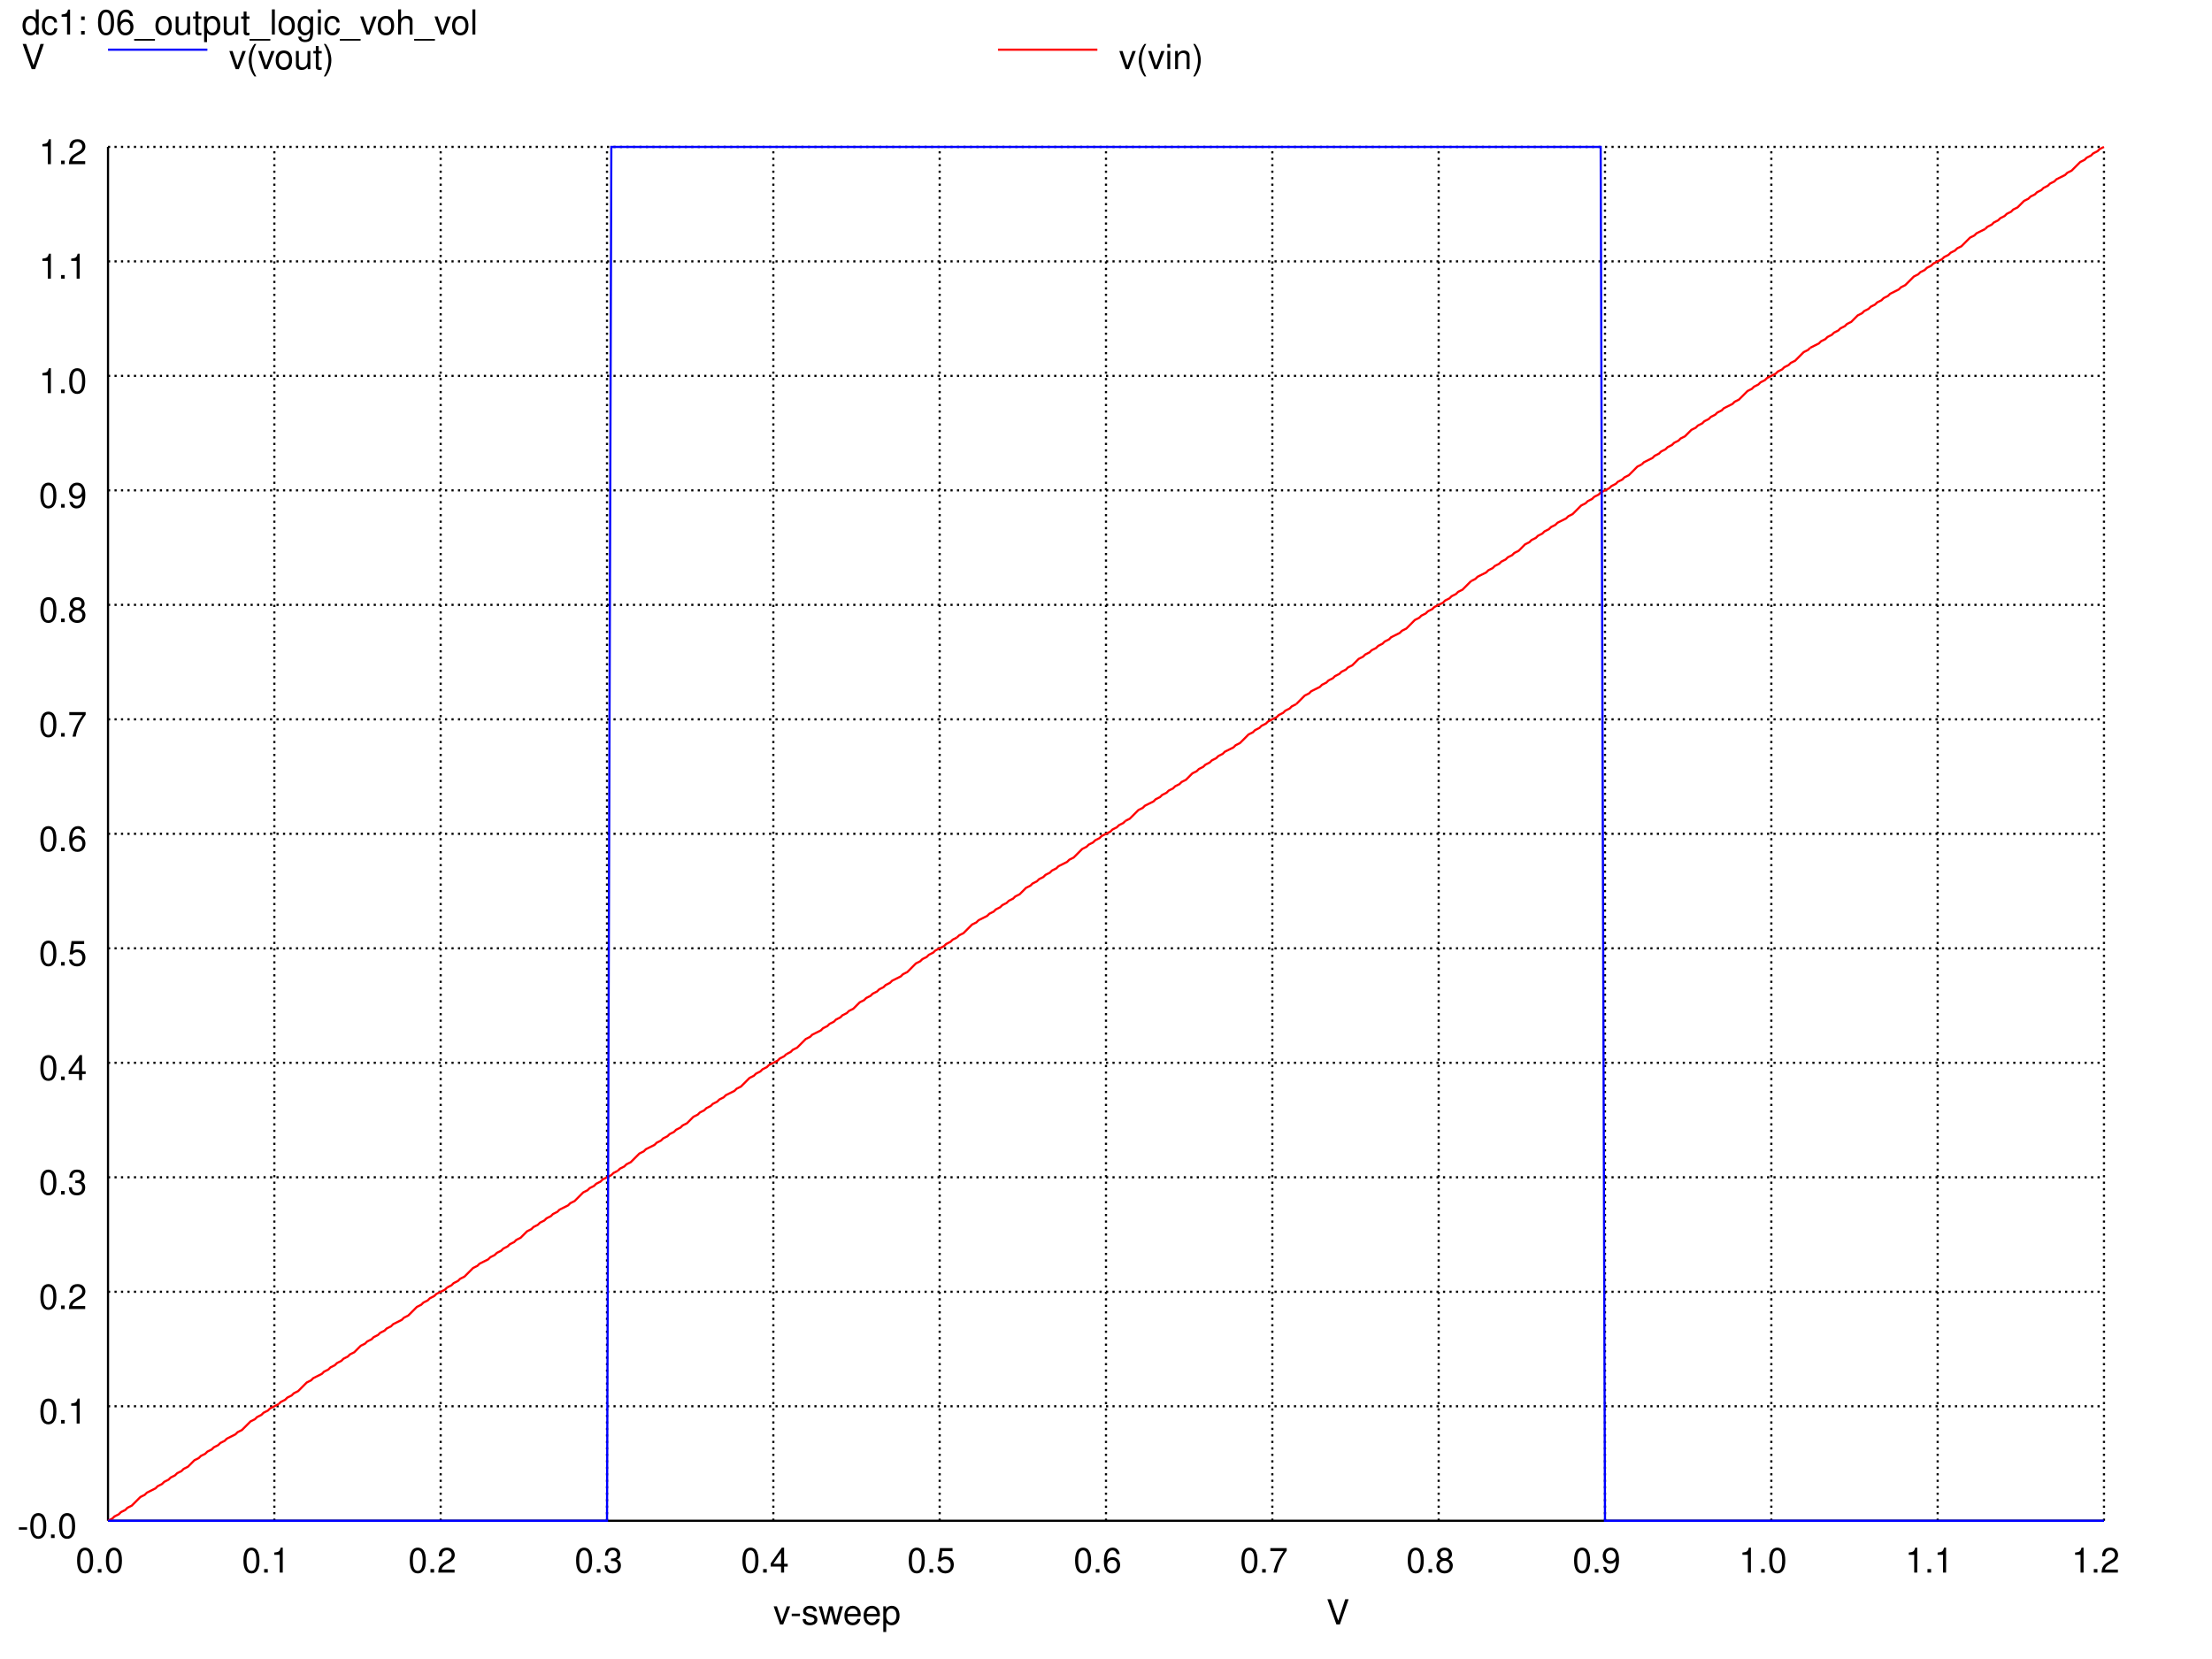
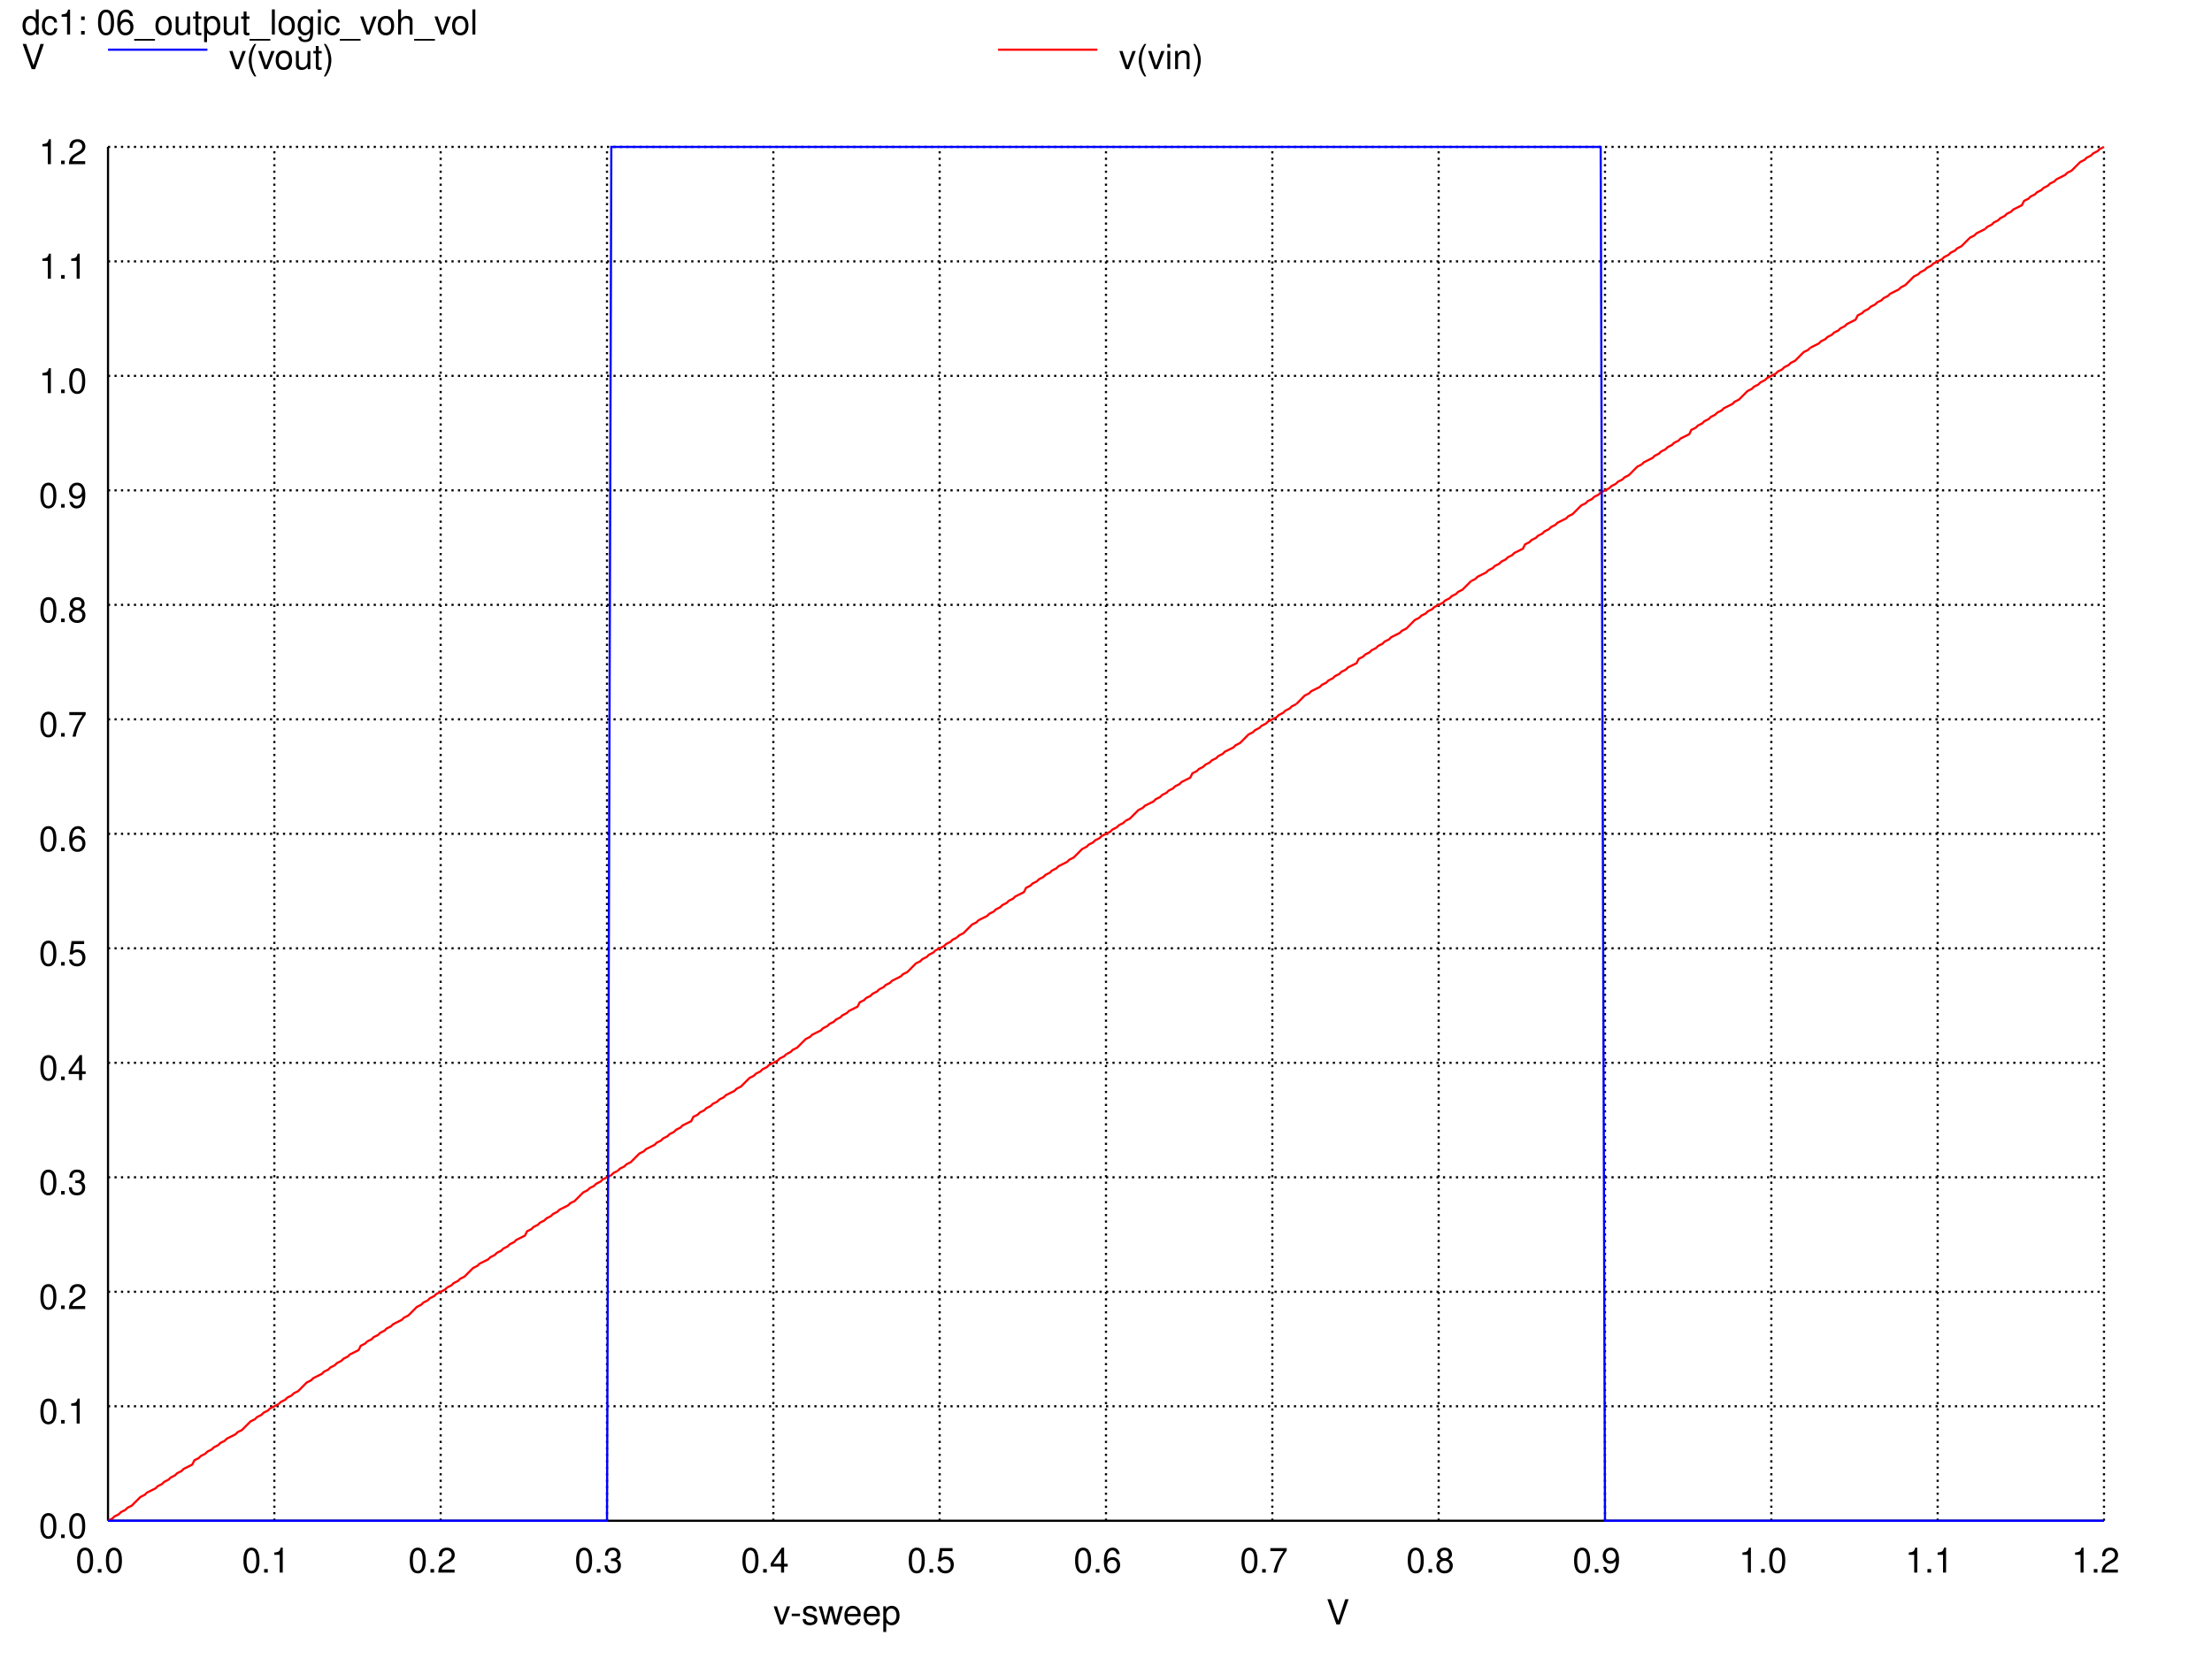
<svg xmlns="http://www.w3.org/2000/svg" version="1.1" width="100%" height="100%" viewBox="0 0 1024 768" style="fill: none; font-family: Helvetica;  font: Helvetica; ">
  <rect x="0" y="0" width="1024" height="768" fill="white" stroke="none" />
  <text stroke="none" fill="black" font-size="16" x="358" y="752">
v-sweep
</text>
  <text stroke="none" fill="black" font-size="16" x="10" y="16">
dc1: 06_output_logic_voh_vol
</text>
  <path stroke="black" d="M50 704l0 -636" />
  <text stroke="none" fill="black" font-size="16" x="35" y="728">
0.0
</text>
  <path stroke="black" stroke-dasharray="1,2" d="M127 704l0 -636" />
  <text stroke="none" fill="black" font-size="16" x="112" y="728">
0.1
</text>
  <path stroke="black" stroke-dasharray="1,2" d="M204 704l0 -636" />
  <text stroke="none" fill="black" font-size="16" x="189" y="728">
0.2
</text>
  <path stroke="black" stroke-dasharray="1,2" d="M281 704l0 -636" />
  <text stroke="none" fill="black" font-size="16" x="266" y="728">
0.3
</text>
  <path stroke="black" stroke-dasharray="1,2" d="M358 704l0 -636" />
  <text stroke="none" fill="black" font-size="16" x="343" y="728">
0.4
</text>
  <path stroke="black" stroke-dasharray="1,2" d="M435 704l0 -636" />
  <text stroke="none" fill="black" font-size="16" x="420" y="728">
0.5
</text>
  <path stroke="black" stroke-dasharray="1,2" d="M512 704l0 -636" />
  <text stroke="none" fill="black" font-size="16" x="497" y="728">
0.6
</text>
  <path stroke="black" stroke-dasharray="1,2" d="M589 704l0 -636" />
  <text stroke="none" fill="black" font-size="16" x="574" y="728">
0.7
</text>
  <path stroke="black" stroke-dasharray="1,2" d="M666 704l0 -636" />
  <text stroke="none" fill="black" font-size="16" x="651" y="728">
0.8
</text>
  <path stroke="black" stroke-dasharray="1,2" d="M743 704l0 -636" />
  <text stroke="none" fill="black" font-size="16" x="728" y="728">
0.9
</text>
  <path stroke="black" stroke-dasharray="1,2" d="M820 704l0 -636" />
  <text stroke="none" fill="black" font-size="16" x="805" y="728">
1.0
</text>
  <path stroke="black" stroke-dasharray="1,2" d="M897 704l0 -636" />
  <text stroke="none" fill="black" font-size="16" x="882" y="728">
1.1
</text>
  <path stroke="black" stroke-dasharray="1,2" d="M974 704l0 -636" />
  <text stroke="none" fill="black" font-size="16" x="959" y="728">
1.2
</text>
  <text stroke="none" fill="black" font-size="16" x="614" y="752">
V
</text>
  <path stroke="black" d="M50 704l924 0" />
-   <text stroke="none" fill="black" font-size="16" x="8" y="712">
- -0.0
+   <text stroke="none" fill="black" font-size="16" x="18" y="712">
+ 0.0
</text>
  <path stroke="black" stroke-dasharray="1,2" d="M50 651l924 0" />
  <text stroke="none" fill="black" font-size="16" x="18" y="659">
0.1
</text>
  <path stroke="black" stroke-dasharray="1,2" d="M50 598l924 0" />
  <text stroke="none" fill="black" font-size="16" x="18" y="606">
0.2
</text>
  <path stroke="black" stroke-dasharray="1,2" d="M50 545l924 0" />
  <text stroke="none" fill="black" font-size="16" x="18" y="553">
0.3
</text>
  <path stroke="black" stroke-dasharray="1,2" d="M50 492l924 0" />
  <text stroke="none" fill="black" font-size="16" x="18" y="500">
0.4
</text>
  <path stroke="black" stroke-dasharray="1,2" d="M50 439l924 0" />
  <text stroke="none" fill="black" font-size="16" x="18" y="447">
0.5
</text>
  <path stroke="black" stroke-dasharray="1,2" d="M50 386l924 0" />
  <text stroke="none" fill="black" font-size="16" x="18" y="394">
0.6
</text>
  <path stroke="black" stroke-dasharray="1,2" d="M50 333l924 0" />
  <text stroke="none" fill="black" font-size="16" x="18" y="341">
0.7
</text>
  <path stroke="black" stroke-dasharray="1,2" d="M50 280l924 0" />
  <text stroke="none" fill="black" font-size="16" x="18" y="288">
0.8
</text>
  <path stroke="black" stroke-dasharray="1,2" d="M50 227l924 0" />
  <text stroke="none" fill="black" font-size="16" x="18" y="235">
0.9
</text>
  <path stroke="black" stroke-dasharray="1,2" d="M50 174l924 0" />
  <text stroke="none" fill="black" font-size="16" x="18" y="182">
1.0
</text>
  <path stroke="black" stroke-dasharray="1,2" d="M50 121l924 0" />
  <text stroke="none" fill="black" font-size="16" x="18" y="129">
1.1
</text>
  <path stroke="black" stroke-dasharray="1,2" d="M50 68l924 0" />
  <text stroke="none" fill="black" font-size="16" x="18" y="76">
1.2
</text>
  <text stroke="none" fill="black" font-size="16" x="10" y="32">
V
</text>
  <path stroke="red" d="M462 23l46 0" />
  <text stroke="none" fill="black" font-size="16" x="518" y="32">
v(vin)
</text>
-   <path stroke="red" d="M50 704l2 -1 1 -1 2 -1 1 -1 2 -1 1 -1 2 -1 4 -4 2 -1 1 -1 4 -2 1 -1 2 -1 1 -1 2 -1 1 -1 2 -1 1 -1 2 -1 1 -1 2 -1 3 -3 2 -1 1 -1 2 -1 1 -1 2 -1 1 -1 2 -1 1 -1 2 -1 1 -1 4 -2 1 -1 2 -1 4 -4 2 -1 1 -1 2 -1 1 -1 2 -1 1 -1 4 -2" />
-   <path stroke="red" d="M129 650l1 -1 2 -1 1 -1 2 -1 1 -1 2 -1 4 -4 2 -1 1 -1 4 -2 1 -1 2 -1 1 -1 2 -1 1 -1 2 -1 1 -1 2 -1 1 -1 2 -1 3 -3 2 -1 1 -1 2 -1 1 -1 2 -1 1 -1 2 -1 1 -1 2 -1 1 -1 4 -2 1 -1 2 -1 4 -4 2 -1 1 -1 2 -1 1 -1 2 -1 1 -1 4 -2 1 -1" />
-   <path stroke="red" d="M207 596l2 -1 1 -1 2 -1 1 -1 2 -1 4 -4 2 -1 1 -1 4 -2 1 -1 2 -1 1 -1 2 -1 1 -1 2 -1 1 -1 2 -1 1 -1 2 -1 3 -3 2 -1 1 -1 2 -1 1 -1 2 -1 1 -1 2 -1 1 -1 2 -1 1 -1 4 -2 1 -1 2 -1 4 -4 2 -1 1 -1 2 -1 1 -1 2 -1 1 -1 4 -2 1 -1 2 -1" />
-   <path stroke="red" d="M286 542l1 -1 2 -1 1 -1 2 -1 4 -4 2 -1 1 -1 4 -2 1 -1 2 -1 1 -1 2 -1 1 -1 2 -1 1 -1 2 -1 1 -1 2 -1 3 -3 2 -1 1 -1 2 -1 1 -1 2 -1 1 -1 2 -1 1 -1 2 -1 1 -1 4 -2 1 -1 2 -1 4 -4 2 -1 1 -1 2 -1 1 -1 2 -1 1 -1 4 -2 1 -1 2 -1 1 -1" />
-   <path stroke="red" d="M364 488l2 -1 1 -1 2 -1 4 -4 2 -1 1 -1 4 -2 1 -1 2 -1 1 -1 2 -1 1 -1 2 -1 1 -1 2 -1 1 -1 2 -1 3 -3 2 -1 1 -1 2 -1 1 -1 2 -1 1 -1 2 -1 1 -1 2 -1 1 -1 4 -2 1 -1 2 -1 4 -4 2 -1 1 -1 2 -1 1 -1 2 -1 1 -1 4 -2 1 -1 2 -1 1 -1 2 -1" />
-   <path stroke="red" d="M443 434l1 -1 2 -1 4 -4 2 -1 1 -1 4 -2 1 -1 2 -1 1 -1 2 -1 1 -1 2 -1 1 -1 2 -1 1 -1 2 -1 3 -3 2 -1 1 -1 2 -1 1 -1 2 -1 1 -1 2 -1 1 -1 2 -1 1 -1 4 -2 1 -1 2 -1 4 -4 2 -1 1 -1 2 -1 1 -1 2 -1 1 -1 4 -2 1 -1 2 -1 1 -1 2 -1 1 -1" />
-   <path stroke="red" d="M521 380l2 -1 4 -4 2 -1 1 -1 4 -2 1 -1 2 -1 1 -1 2 -1 1 -1 2 -1 1 -1 2 -1 1 -1 2 -1 3 -3 2 -1 1 -1 2 -1 1 -1 2 -1 1 -1 2 -1 1 -1 2 -1 1 -1 4 -2 1 -1 2 -1 4 -4 2 -1 1 -1 2 -1 1 -1 2 -1 1 -1 4 -2 1 -1 2 -1 1 -1 2 -1 1 -1 2 -1" />
-   <path stroke="red" d="M600 326l4 -4 2 -1 1 -1 4 -2 1 -1 2 -1 1 -1 2 -1 1 -1 2 -1 1 -1 2 -1 1 -1 2 -1 3 -3 2 -1 1 -1 2 -1 1 -1 2 -1 1 -1 2 -1 1 -1 2 -1 1 -1 4 -2 1 -1 2 -1 4 -4 2 -1 1 -1 2 -1 1 -1 2 -1 1 -1 4 -2 1 -1 2 -1 1 -1 2 -1 1 -1 2 -1 4 -4" />
-   <path stroke="red" d="M681 269l2 -1 1 -1 4 -2 1 -1 2 -1 1 -1 2 -1 1 -1 2 -1 1 -1 2 -1 1 -1 2 -1 3 -3 2 -1 1 -1 2 -1 1 -1 2 -1 1 -1 2 -1 1 -1 2 -1 1 -1 4 -2 1 -1 2 -1 4 -4 2 -1 1 -1 2 -1 1 -1 2 -1 1 -1 4 -2 1 -1 2 -1 1 -1 2 -1 1 -1 2 -1 4 -4 2 -1" />
-   <path stroke="red" d="M760 215l1 -1 4 -2 1 -1 2 -1 1 -1 2 -1 1 -1 2 -1 1 -1 2 -1 1 -1 2 -1 3 -3 2 -1 1 -1 2 -1 1 -1 2 -1 1 -1 2 -1 1 -1 2 -1 1 -1 4 -2 1 -1 2 -1 4 -4 2 -1 1 -1 2 -1 1 -1 2 -1 1 -1 4 -2 1 -1 2 -1 1 -1 2 -1 1 -1 2 -1 4 -4 2 -1 1 -1" />
-   <path stroke="red" d="M838 161l4 -2 1 -1 2 -1 1 -1 2 -1 1 -1 2 -1 1 -1 2 -1 1 -1 2 -1 3 -3 2 -1 1 -1 2 -1 1 -1 2 -1 1 -1 2 -1 1 -1 2 -1 1 -1 4 -2 1 -1 2 -1 4 -4 2 -1 1 -1 2 -1 1 -1 2 -1 1 -1 4 -2 1 -1 2 -1 1 -1 2 -1 1 -1 2 -1 4 -4 2 -1 1 -1 4 -2" />
-   <path stroke="red" d="M919 106l1 -1 2 -1 1 -1 2 -1 1 -1 2 -1 1 -1 2 -1 1 -1 2 -1 3 -3 2 -1 1 -1 2 -1 1 -1 2 -1 1 -1 2 -1 1 -1 2 -1 1 -1 4 -2 1 -1 2 -1 4 -4 2 -1 1 -1 2 -1 1 -1 2 -1 1 -1 2 -1" />
+   <path stroke="red" d="M50 704l2 -1 1 -1 2 -1 1 -1 2 -1 1 -1 2 -1 4 -4 2 -1 1 -1 4 -2 1 -1 2 -1 1 -1 2 -1 1 -1 2 -1 1 -1 2 -1 1 -1 4 -2 1 -2 2 -1 1 -1 2 -1 1 -1 2 -1 1 -1 2 -1 1 -1 2 -1 1 -1 4 -2 1 -1 2 -1 4 -4 2 -1 1 -1 2 -1 1 -1 2 -1 1 -1 4 -2" />
+   <path stroke="red" d="M129 650l1 -1 2 -1 1 -1 2 -1 1 -1 2 -1 4 -4 2 -1 1 -1 4 -2 1 -1 2 -1 1 -1 2 -1 1 -1 2 -1 1 -1 2 -1 1 -1 4 -2 1 -2 2 -1 1 -1 2 -1 1 -1 2 -1 1 -1 2 -1 1 -1 2 -1 1 -1 4 -2 1 -1 2 -1 4 -4 2 -1 1 -1 2 -1 1 -1 2 -1 1 -1 4 -2 1 -1" />
+   <path stroke="red" d="M207 596l2 -1 1 -1 2 -1 1 -1 2 -1 4 -4 2 -1 1 -1 4 -2 1 -1 2 -1 1 -1 2 -1 1 -1 2 -1 1 -1 2 -1 1 -1 4 -2 1 -2 2 -1 1 -1 2 -1 1 -1 2 -1 1 -1 2 -1 1 -1 2 -1 1 -1 4 -2 1 -1 2 -1 4 -4 2 -1 1 -1 2 -1 1 -1 2 -1 1 -1 4 -2 1 -1 2 -1" />
+   <path stroke="red" d="M286 542l1 -1 2 -1 1 -1 2 -1 4 -4 2 -1 1 -1 4 -2 1 -1 2 -1 1 -1 2 -1 1 -1 2 -1 1 -1 2 -1 1 -1 4 -2 1 -2 2 -1 1 -1 2 -1 1 -1 2 -1 1 -1 2 -1 1 -1 2 -1 1 -1 4 -2 1 -1 2 -1 4 -4 2 -1 1 -1 2 -1 1 -1 2 -1 1 -1 4 -2 1 -1 2 -1 1 -1" />
+   <path stroke="red" d="M364 488l2 -1 1 -1 2 -1 4 -4 2 -1 1 -1 4 -2 1 -1 2 -1 1 -1 2 -1 1 -1 2 -1 1 -1 2 -1 1 -1 4 -2 1 -2 2 -1 1 -1 2 -1 1 -1 2 -1 1 -1 2 -1 1 -1 2 -1 1 -1 4 -2 1 -1 2 -1 4 -4 2 -1 1 -1 2 -1 1 -1 2 -1 1 -1 4 -2 1 -1 2 -1 1 -1 2 -1" />
+   <path stroke="red" d="M443 434l1 -1 2 -1 4 -4 2 -1 1 -1 4 -2 1 -1 2 -1 1 -1 2 -1 1 -1 2 -1 1 -1 2 -1 1 -1 4 -2 1 -2 2 -1 1 -1 2 -1 1 -1 2 -1 1 -1 2 -1 1 -1 2 -1 1 -1 4 -2 1 -1 2 -1 4 -4 2 -1 1 -1 2 -1 1 -1 2 -1 1 -1 4 -2 1 -1 2 -1 1 -1 2 -1 1 -1" />
+   <path stroke="red" d="M521 380l2 -1 4 -4 2 -1 1 -1 4 -2 1 -1 2 -1 1 -1 2 -1 1 -1 2 -1 1 -1 2 -1 1 -1 4 -2 1 -2 2 -1 1 -1 2 -1 1 -1 2 -1 1 -1 2 -1 1 -1 2 -1 1 -1 4 -2 1 -1 2 -1 4 -4 2 -1 1 -1 2 -1 1 -1 2 -1 1 -1 4 -2 1 -1 2 -1 1 -1 2 -1 1 -1 2 -1" />
+   <path stroke="red" d="M600 326l4 -4 2 -1 1 -1 4 -2 1 -1 2 -1 1 -1 2 -1 1 -1 2 -1 1 -1 2 -1 1 -1 4 -2 1 -2 2 -1 1 -1 2 -1 1 -1 2 -1 1 -1 2 -1 1 -1 2 -1 1 -1 4 -2 1 -1 2 -1 4 -4 2 -1 1 -1 2 -1 1 -1 2 -1 1 -1 4 -2 1 -1 2 -1 1 -1 2 -1 1 -1 2 -1 4 -4" />
+   <path stroke="red" d="M681 269l2 -1 1 -1 4 -2 1 -1 2 -1 1 -1 2 -1 1 -1 2 -1 1 -1 2 -1 1 -1 4 -2 1 -2 2 -1 1 -1 2 -1 1 -1 2 -1 1 -1 2 -1 1 -1 2 -1 1 -1 4 -2 1 -1 2 -1 4 -4 2 -1 1 -1 2 -1 1 -1 2 -1 1 -1 4 -2 1 -1 2 -1 1 -1 2 -1 1 -1 2 -1 4 -4 2 -1" />
+   <path stroke="red" d="M760 215l1 -1 4 -2 1 -1 2 -1 1 -1 2 -1 1 -1 2 -1 1 -1 2 -1 1 -1 4 -2 1 -2 2 -1 1 -1 2 -1 1 -1 2 -1 1 -1 2 -1 1 -1 2 -1 1 -1 4 -2 1 -1 2 -1 4 -4 2 -1 1 -1 2 -1 1 -1 2 -1 1 -1 4 -2 1 -1 2 -1 1 -1 2 -1 1 -1 2 -1 4 -4 2 -1 1 -1" />
+   <path stroke="red" d="M838 161l4 -2 1 -1 2 -1 1 -1 2 -1 1 -1 2 -1 1 -1 2 -1 1 -1 4 -2 1 -2 2 -1 1 -1 2 -1 1 -1 2 -1 1 -1 2 -1 1 -1 2 -1 1 -1 4 -2 1 -1 2 -1 4 -4 2 -1 1 -1 2 -1 1 -1 2 -1 1 -1 4 -2 1 -1 2 -1 1 -1 2 -1 1 -1 2 -1 4 -4 2 -1 1 -1 4 -2" />
+   <path stroke="red" d="M919 106l1 -1 2 -1 1 -1 2 -1 1 -1 2 -1 1 -1 2 -1 1 -1 4 -2 1 -2 2 -1 1 -1 2 -1 1 -1 2 -1 1 -1 2 -1 1 -1 2 -1 1 -1 4 -2 1 -1 2 -1 4 -4 2 -1 1 -1 2 -1 1 -1 2 -1 1 -1 2 -1" />
  <path stroke="blue" d="M50 23l46 0" />
  <text stroke="none" fill="black" font-size="16" x="106" y="32">
v(vout)
</text>
  <path stroke="blue" d="M50 704l231 0 2 -636 458 0 2 636 231 0" />
</svg>
